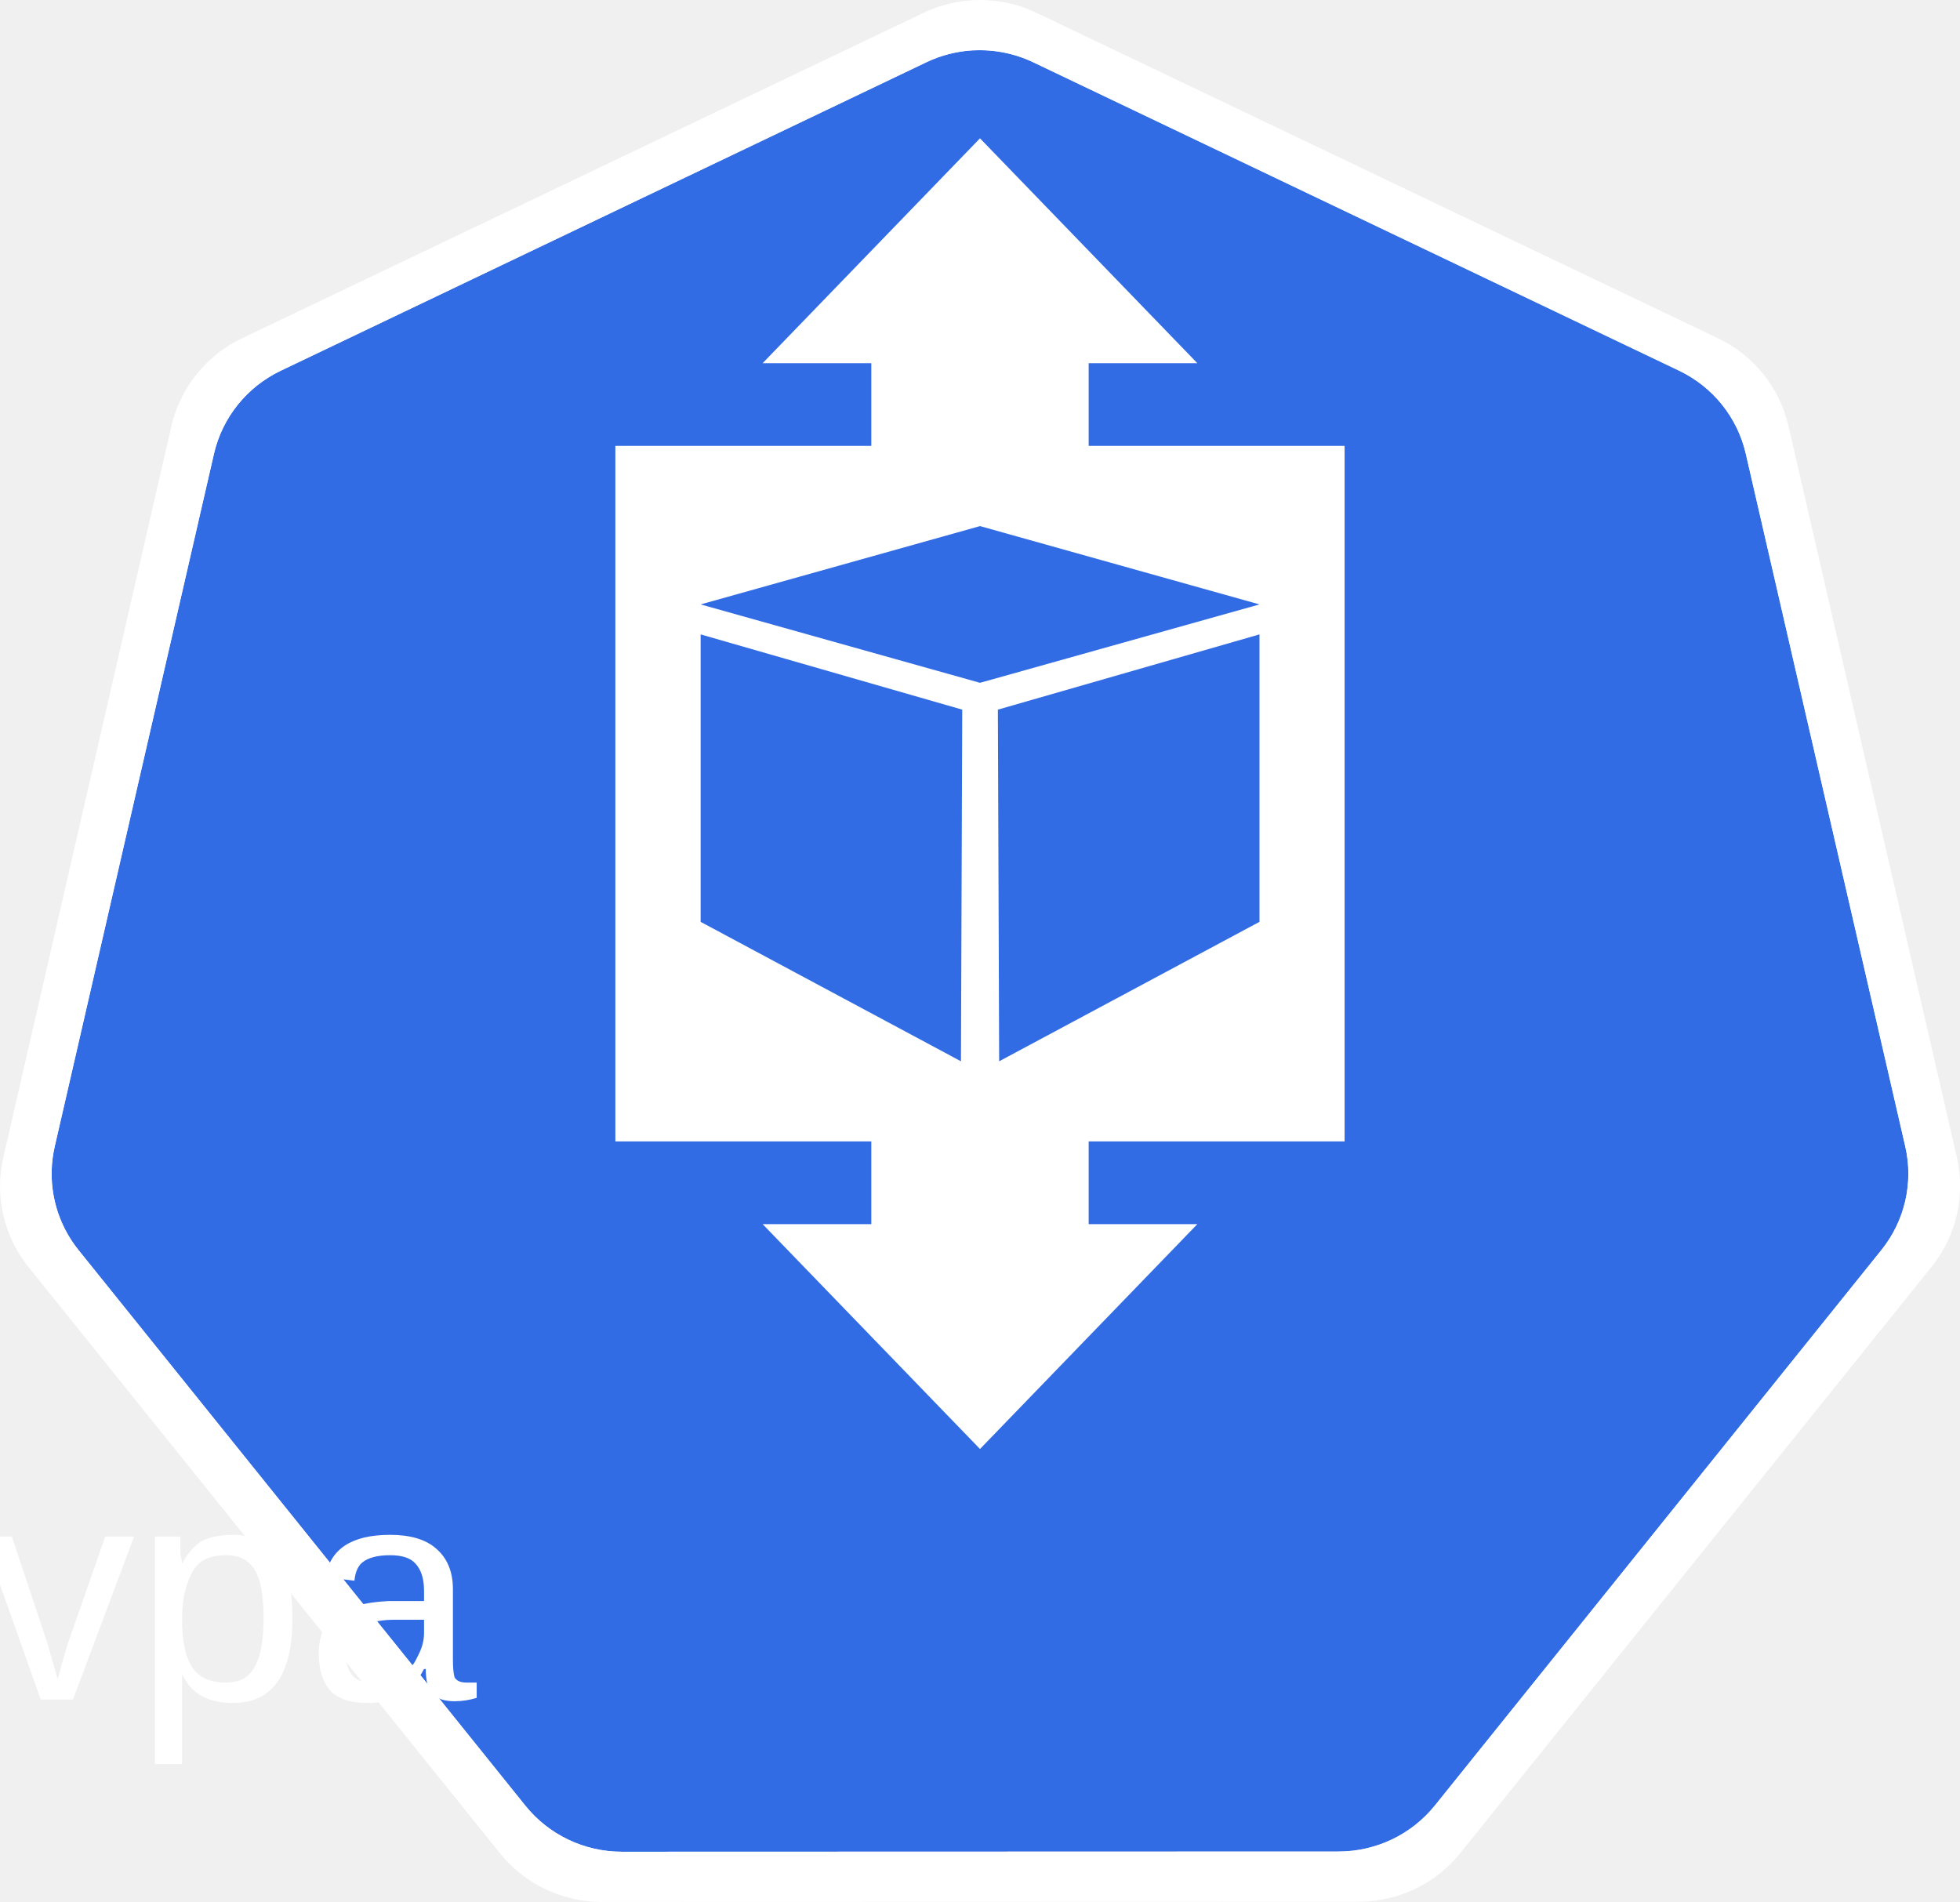
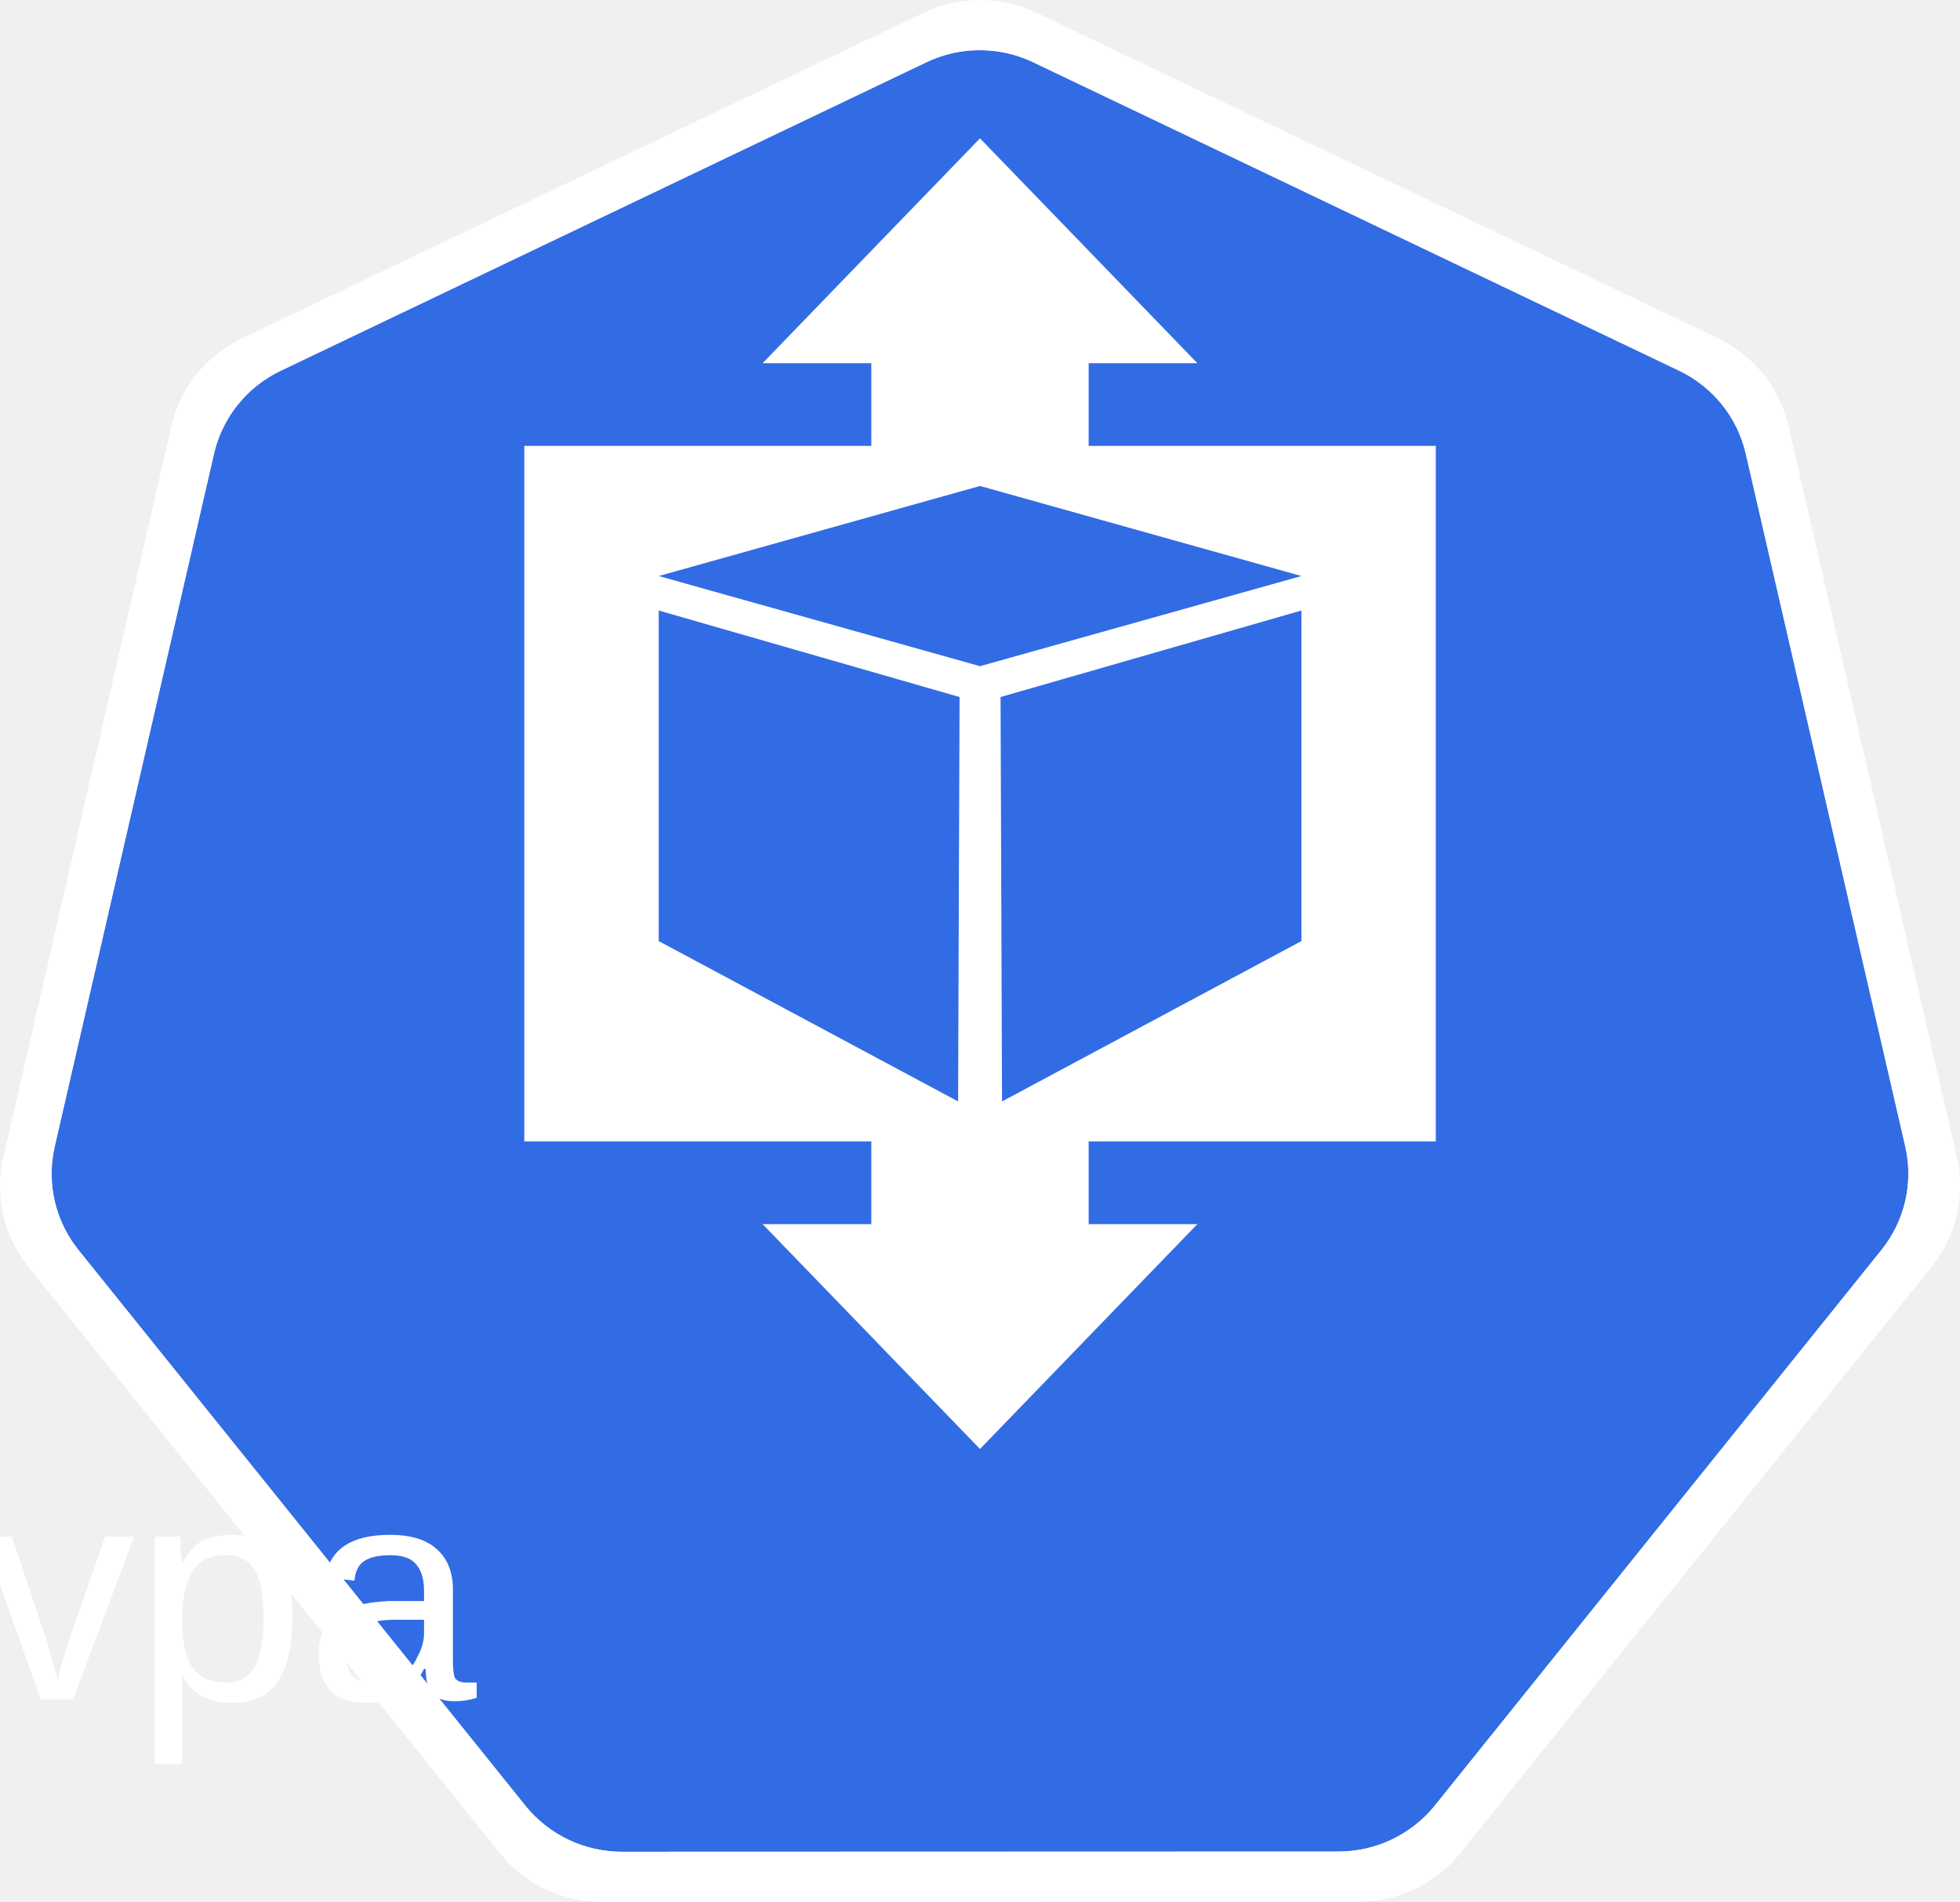
<svg xmlns="http://www.w3.org/2000/svg" width="18.035mm" height="17.5mm" viewBox="0 0 18.035 17.5" version="1.1" id="svg13826">
  <defs id="defs13820" />
  <g id="layer1" transform="translate(-0.9926264,-1.174181)">
    <g id="g70" transform="matrix(1.014889,0,0,1.014889,16.90215,-2.698726)">
      <path id="path3055" d="m -6.849,4.272 a 1.119,1.11 0 0 0 -0.429,0.109 l -5.852,2.796 a 1.119,1.11 0 0 0 -0.606,0.753 l -1.444,6.281 a 1.119,1.11 0 0 0 0.152,0.851 1.119,1.11 0 0 0 0.064,0.088 l 4.051,5.037 a 1.119,1.11 0 0 0 0.875,0.418 l 6.496,-0.002 a 1.119,1.11 0 0 0 0.875,-0.417 L 1.382,15.149 A 1.119,1.11 0 0 0 1.598,14.21 L 0.152,7.929 A 1.119,1.11 0 0 0 -0.453,7.176 L -6.307,4.381 A 1.119,1.11 0 0 0 -6.849,4.272 Z" style="fill:#326ce5;fill-opacity:1;stroke:none;stroke-width:0;stroke-miterlimit:4;stroke-dasharray:none;stroke-opacity:1" />
      <path id="path3054-2-9" d="M -6.852,3.818 A 1.181,1.172 0 0 0 -7.304,3.933 l -6.179,2.951 a 1.181,1.172 0 0 0 -0.639,0.795 l -1.524,6.631 a 1.181,1.172 0 0 0 0.16,0.899 1.181,1.172 0 0 0 0.067,0.093 l 4.276,5.317 a 1.181,1.172 0 0 0 0.924,0.441 l 6.858,-0.002 a 1.181,1.172 0 0 0 0.924,-0.44 l 4.275,-5.318 a 1.181,1.172 0 0 0 0.228,-0.991 L 0.539,7.678 A 1.181,1.172 0 0 0 -0.1,6.883 L -6.279,3.932 A 1.181,1.172 0 0 0 -6.852,3.818 Z m 0.003,0.455 a 1.119,1.11 0 0 1 0.543,0.109 l 5.853,2.795 A 1.119,1.11 0 0 1 0.152,7.929 L 1.598,14.21 a 1.119,1.11 0 0 1 -0.216,0.939 l -4.049,5.037 a 1.119,1.11 0 0 1 -0.875,0.417 l -6.496,0.002 a 1.119,1.11 0 0 1 -0.875,-0.418 l -4.051,-5.037 a 1.119,1.11 0 0 1 -0.064,-0.088 1.119,1.11 0 0 1 -0.152,-0.851 l 1.444,-6.281 a 1.119,1.11 0 0 1 0.606,-0.753 l 5.852,-2.796 a 1.119,1.11 0 0 1 0.429,-0.109 z" style="color:#000000;font-style:normal;font-variant:normal;font-weight:normal;font-stretch:normal;font-size:medium;line-height:normal;font-family:Sans;-inkscape-font-specification:Sans;text-indent:0;text-align:start;text-decoration:none;text-decoration-line:none;letter-spacing:normal;word-spacing:normal;text-transform:none;writing-mode:lr-tb;direction:ltr;baseline-shift:baseline;display:inline;overflow:visible;visibility:visible;fill:#ffffff;fill-opacity:1;fill-rule:nonzero;stroke:none;stroke-width:0;stroke-miterlimit:4;stroke-dasharray:none;marker:none;enable-background:accumulate" text-anchor="start" />
    </g>
    <text id="text2066" y="16.812" x="9.975" style="font-style:normal;font-weight:normal;font-size:10.583px;line-height:6.615px;font-family:Sans;letter-spacing:0px;word-spacing:0px;fill:#ffffff;fill-opacity:1;stroke:none;stroke-width:0.265px;stroke-linecap:butt;stroke-linejoin:miter;stroke-opacity:1" xml:space="preserve">
      <tspan style="font-style:normal;font-variant:normal;font-weight:normal;font-stretch:normal;font-size:2.822px;font-family:Arial;-inkscape-font-specification:'Arial, Normal';text-align:center;writing-mode:lr-tb;fill:#ffffff;fill-opacity:1;stroke-width:0.265px" text-anchor="middle" y="16.812" x="9.975" id="tspan2064">vpa</tspan>
    </text>
    <g id="g3342" transform="translate(0,0)">
-       <path id="path7034" d="M 10.01,2.447 L 12.01,4.516 L 11.01,4.516 L 11.01,5.277 L 13.365,5.277 L 13.365,11.677 L 11.01,11.677 L 11.01,12.438 L 12.01,12.438 L 10.01,14.507 L 8.01,12.438 L 9.01,12.438 L 9.01,11.677 L 6.655,11.677 L 6.655,5.277 L 9.01,5.277 L 9.01,4.516 L 8.01,4.516 Z" style="fill:#ffffff;fill-rule:evenodd;stroke:none;stroke-width:0.158;stroke-linecap:square;stroke-miterlimit:10" />
-       <g id="g7163" transform="matrix(0.7336715,0,0,0.7092891,2.682389,1.887704)">
+       <path id="path7034" d="M 10.01,2.447 L 12.01,4.516 L 11.01,4.516 L 11.01,5.277 L 14.204,5.277 L 14.204,11.677 L 11.01,11.677 L 11.01,12.438 L 12.01,12.438 L 10.01,14.507 L 8.01,12.438 L 9.01,12.438 L 9.01,11.677 L 5.817,11.677 L 5.817,5.277 L 9.01,5.277 L 9.01,4.516 L 8.01,4.516 Z" style="fill:#ffffff;fill-rule:evenodd;stroke:none;stroke-width:0.158;stroke-linecap:square;stroke-miterlimit:10" />
+       <g id="g7163" transform="matrix(0.8437223,0,0,0.8156825,1.583202,0.8993095)">
        <path id="path7157" d="M 6.484,6.835 9.988,5.819 13.493,6.835 9.988,7.852 Z" style="fill:#326ce5;fill-opacity:1;fill-rule:evenodd;stroke:none;stroke-width:0.256;stroke-linecap:square;stroke-miterlimit:10" />
        <path id="path7159" d="m 6.484,7.224 0,3.729 3.265,1.809 0.016,-4.562 z" style="fill:#326ce5;fill-opacity:1;fill-rule:evenodd;stroke:none;stroke-width:0.256;stroke-linecap:square;stroke-miterlimit:10" />
        <path id="path7161" d="m 13.493,7.224 0,3.729 -3.265,1.809 -0.016,-4.562 z" style="fill:#326ce5;fill-opacity:1;fill-rule:evenodd;stroke:none;stroke-width:0.256;stroke-linecap:square;stroke-miterlimit:10" />
      </g>
    </g>
  </g>
</svg>
